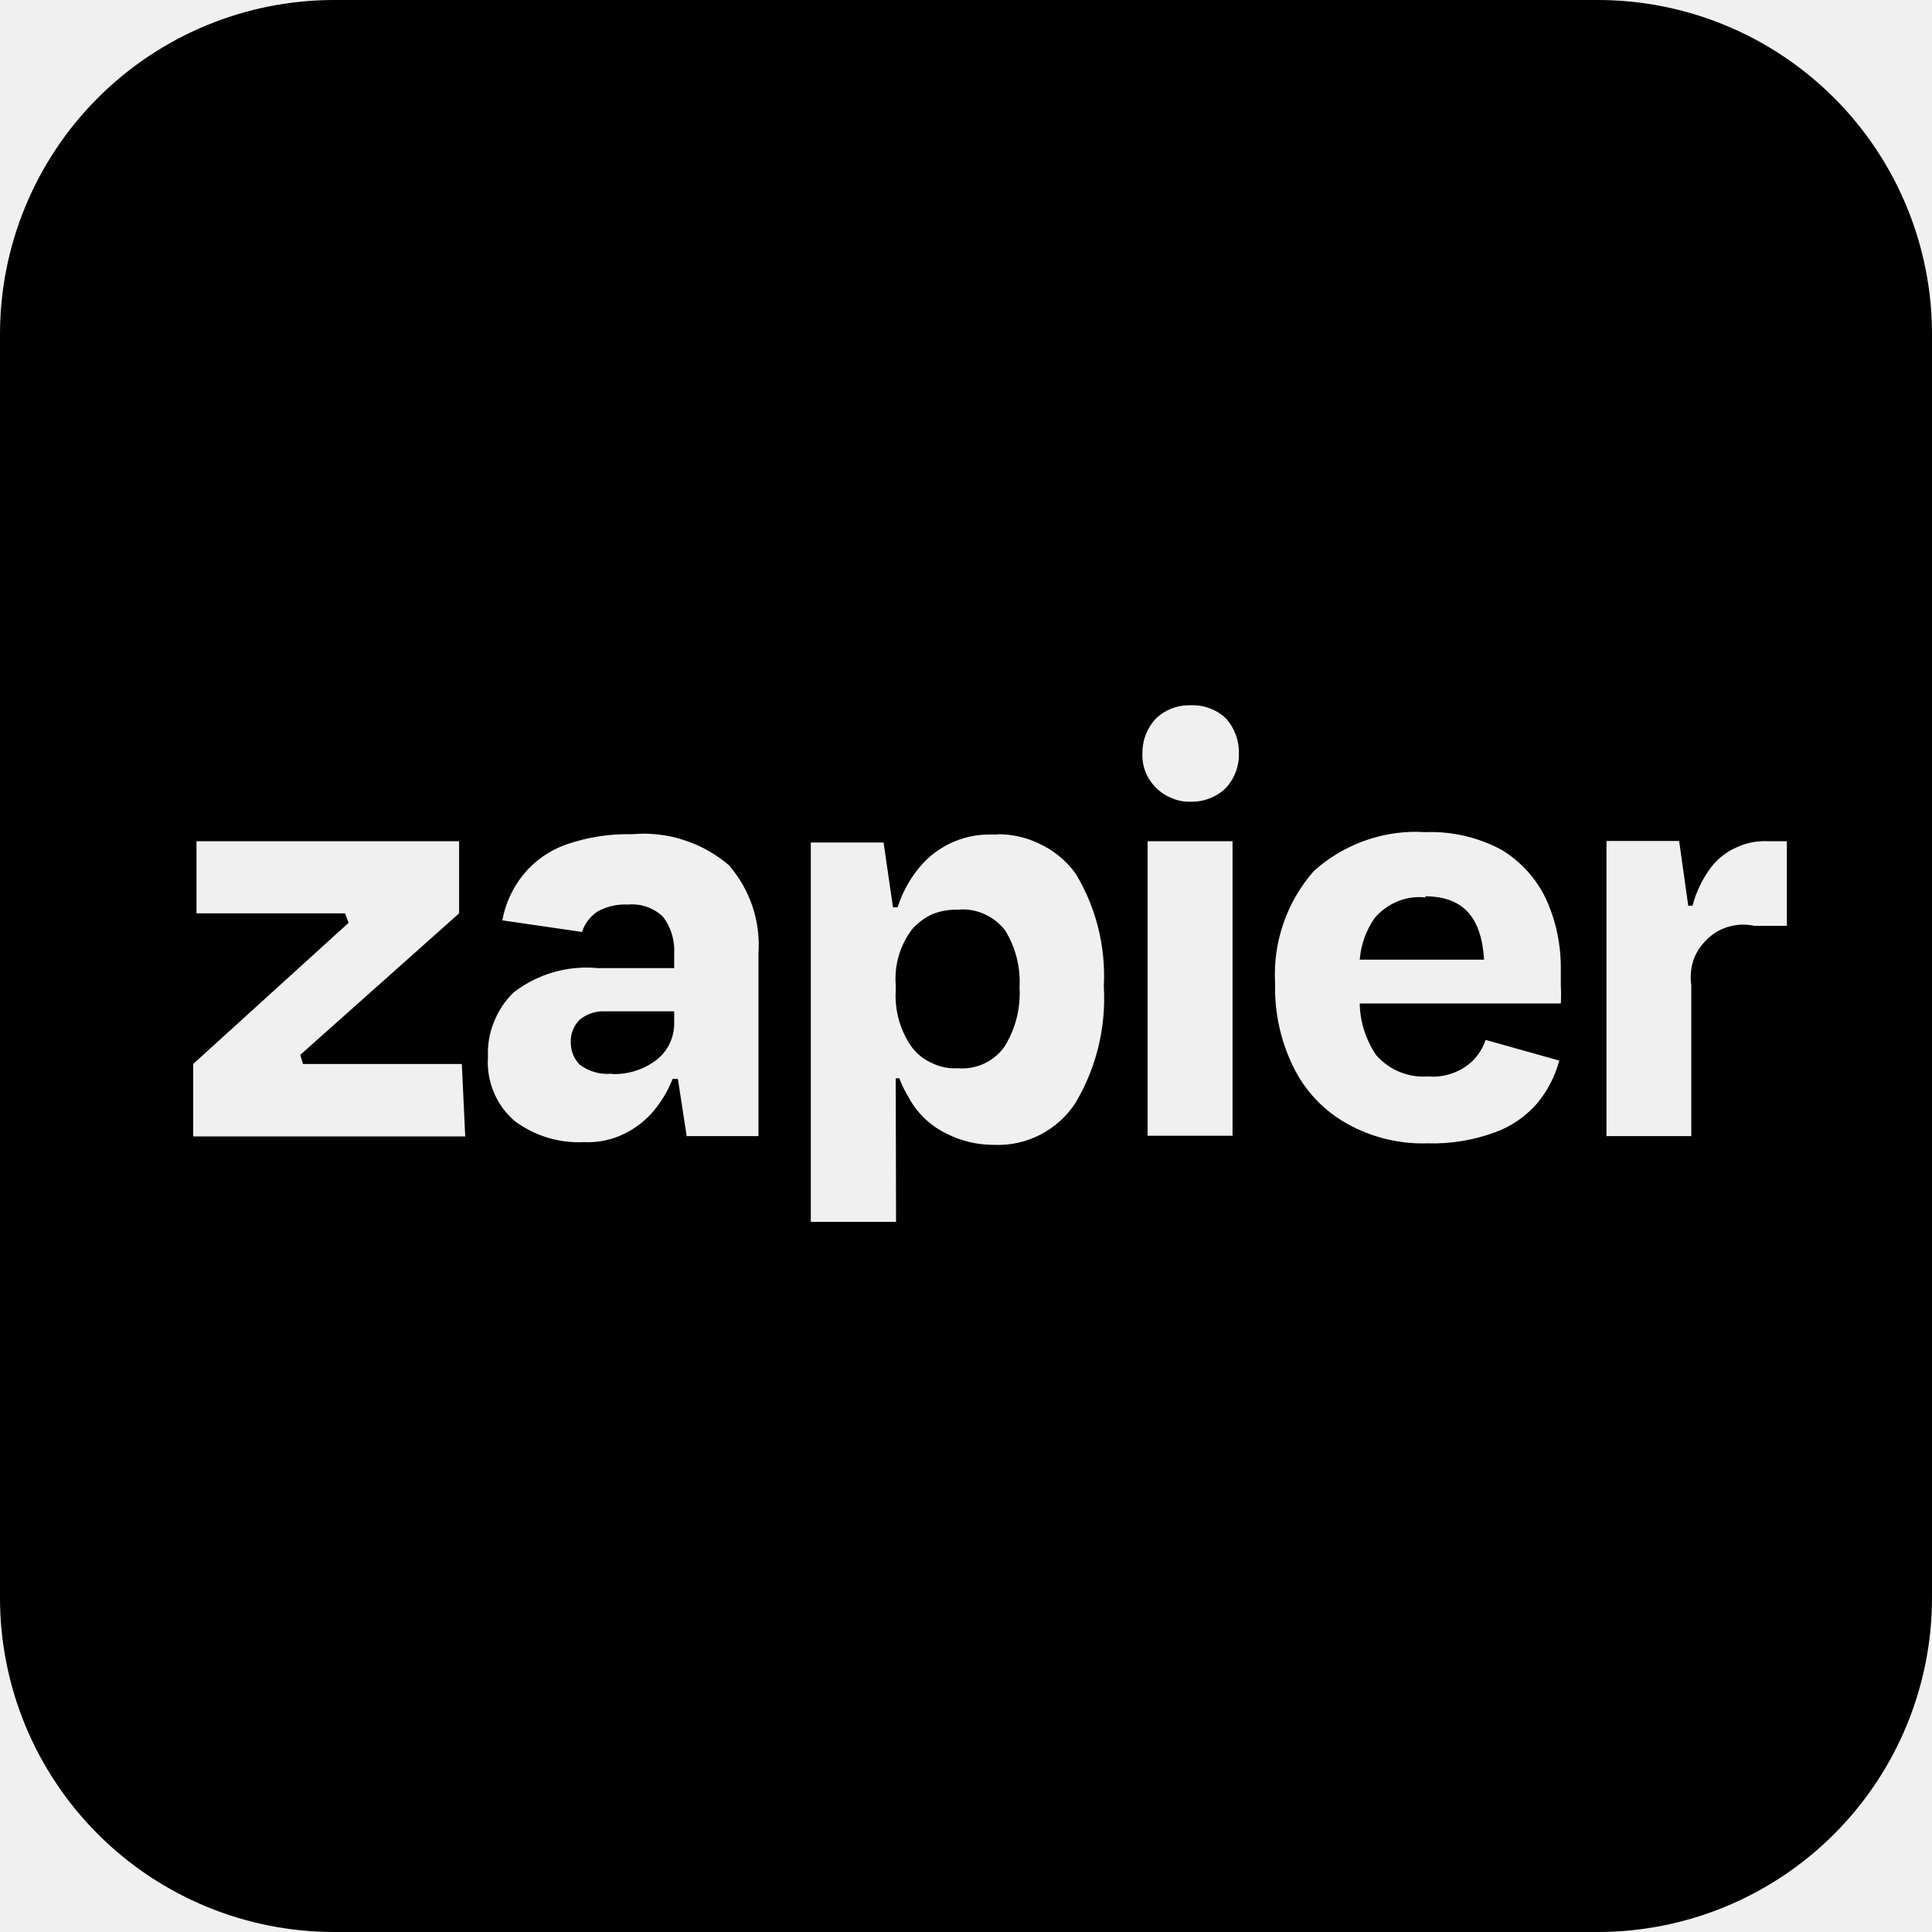
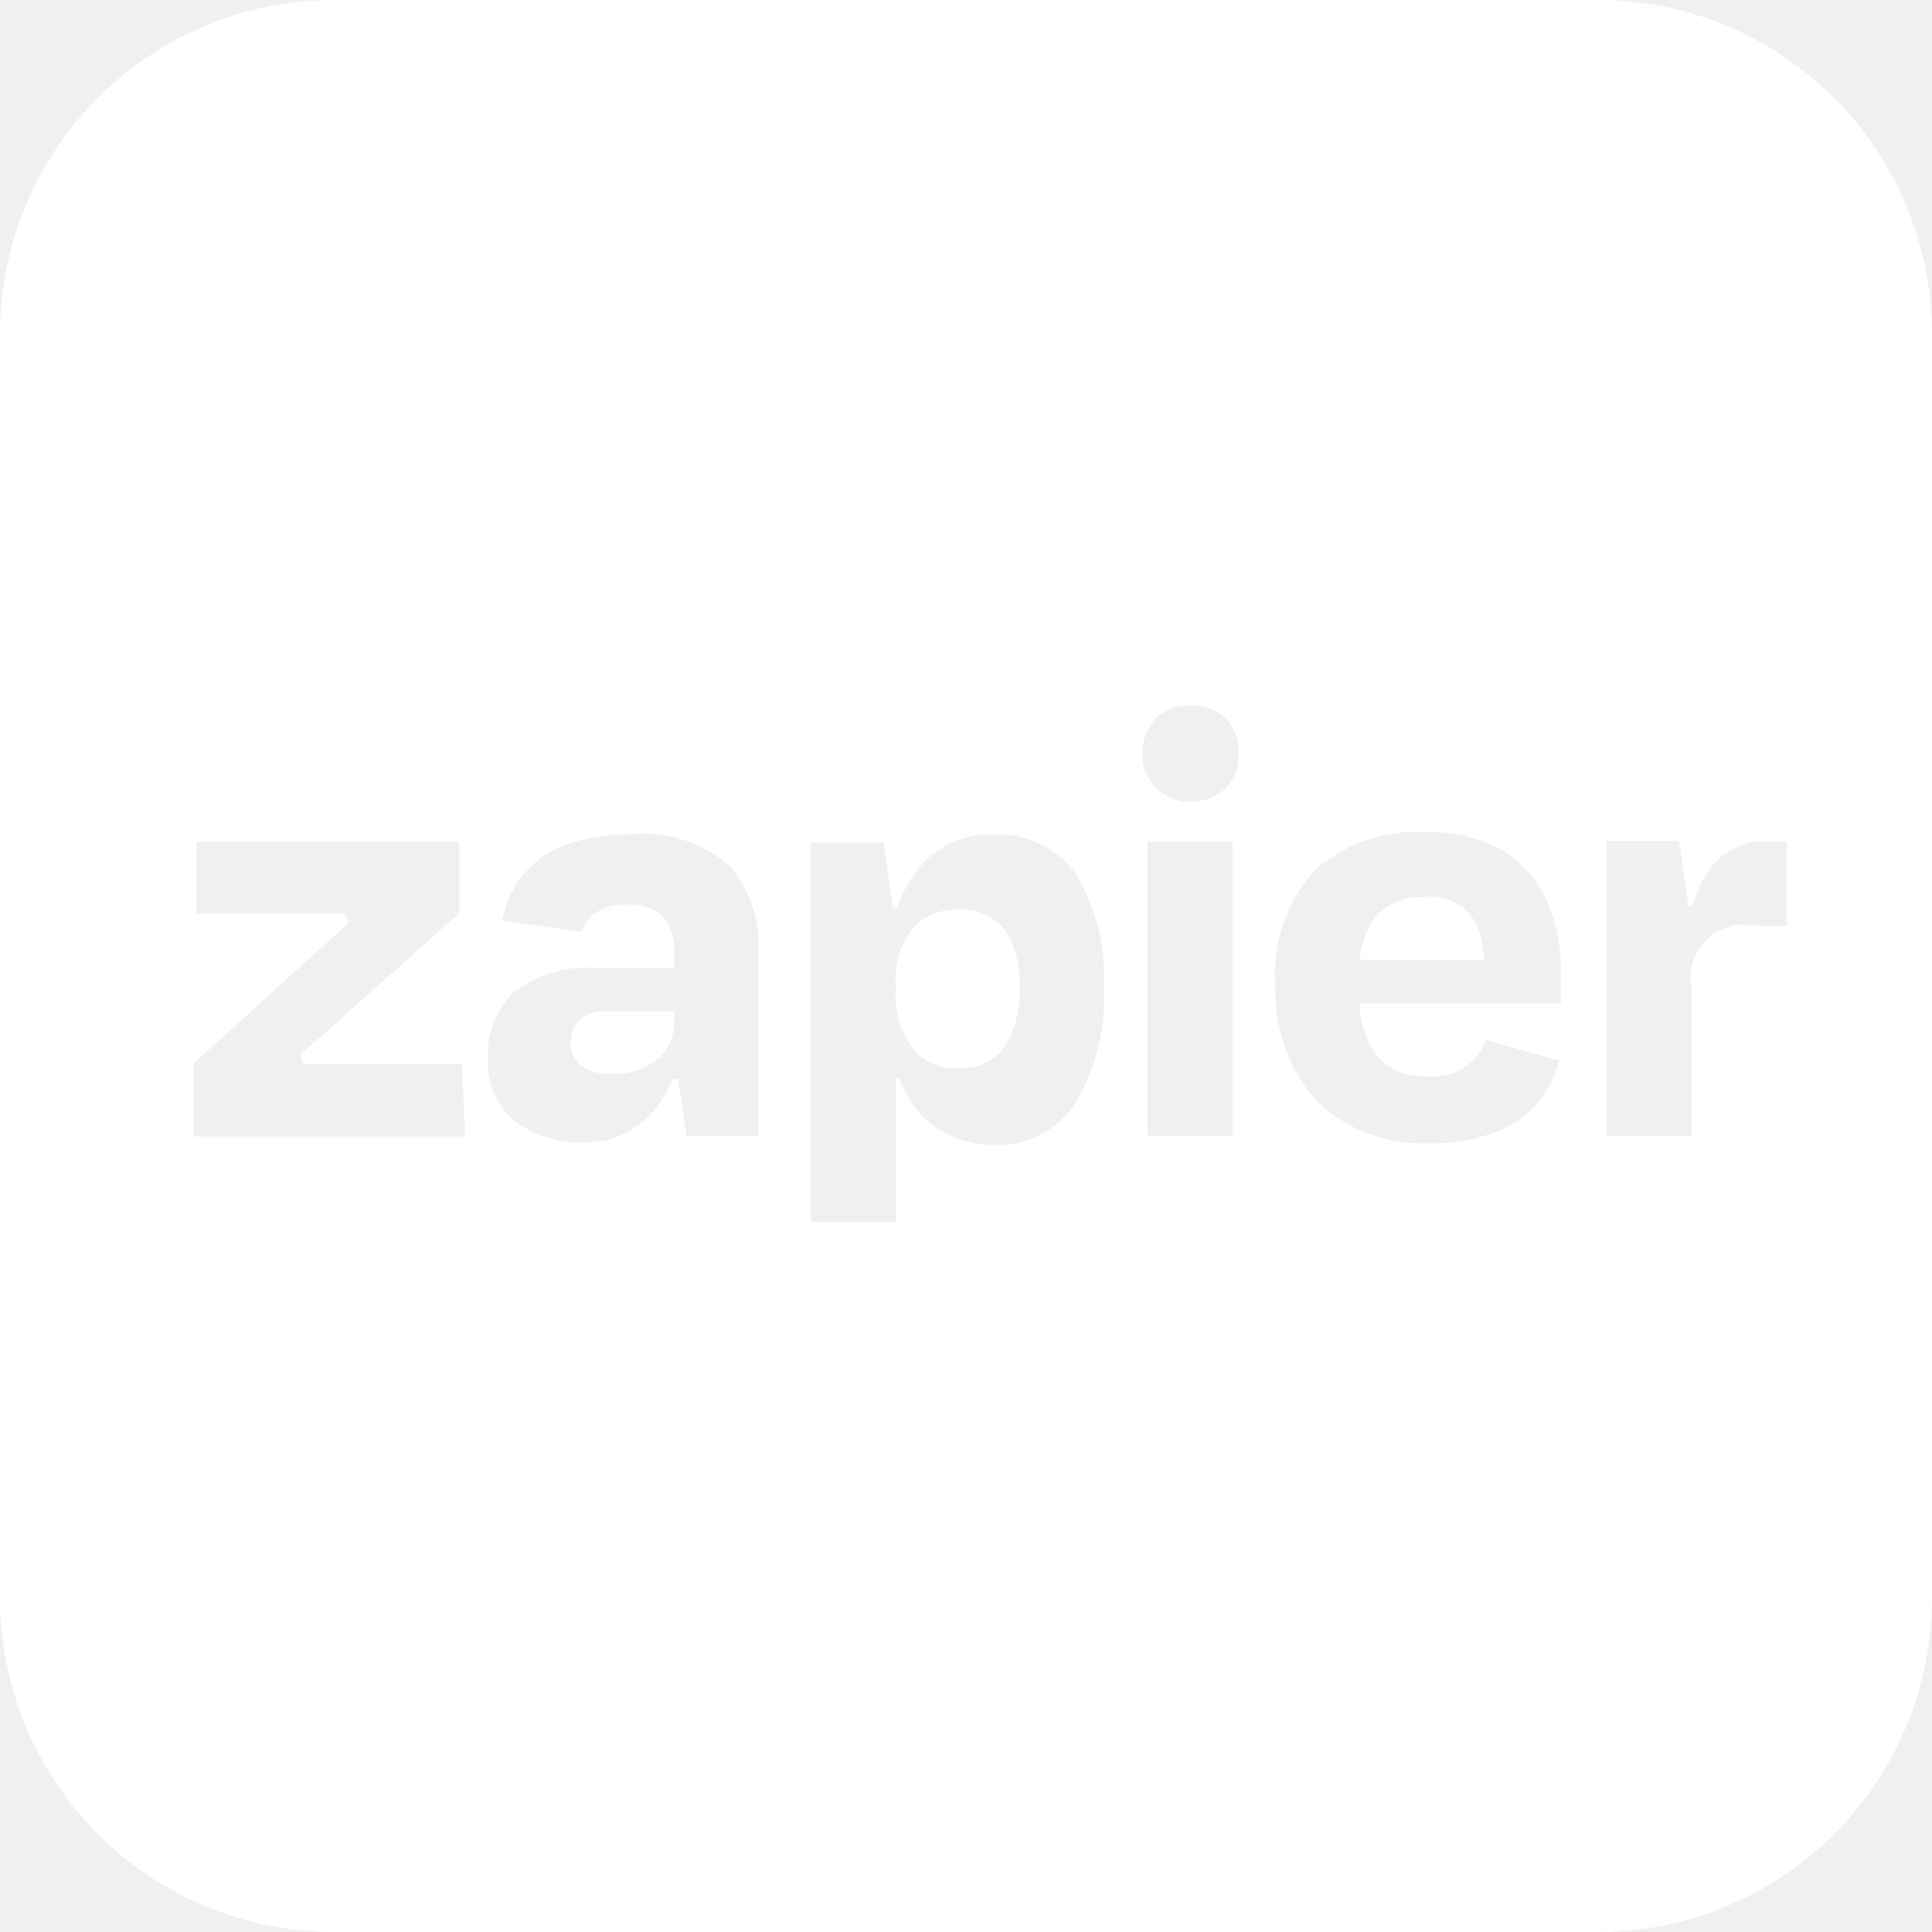
- <svg xmlns="http://www.w3.org/2000/svg" fill="currentColor" role="img" viewBox="0 0 24 24">
+ <svg xmlns="http://www.w3.org/2000/svg" fill="#FFFFFF" role="img" viewBox="0 0 24 24">
  <path d="M4.157 0A4.151 4.151 0 0 0 0 4.161v15.678A4.151 4.151 0 0 0 4.157 24h15.682A4.152 4.152 0 0 0 24 19.839V4.161A4.152 4.152 0 0 0 19.839 0H4.157Zm10.61 8.761h.03a.577.577 0 0 1 .23.038.585.585 0 0 1 .201.124.63.63 0 0 1 .162.431.612.612 0 0 1-.162.435.58.58 0 0 1-.201.128.58.58 0 0 1-.23.042.529.529 0 0 1-.235-.042.585.585 0 0 1-.332-.328.559.559 0 0 1-.038-.235.613.613 0 0 1 .17-.431.59.59 0 0 1 .405-.162Zm2.853 1.572c.03.004.061.004.095.004.325-.011.646.064.937.219.238.144.431.355.552.609.128.279.189.582.185.888v.193a2 2 0 0 1 0 .219h-2.498c.003.227.075.45.204.642a.78.78 0 0 0 .646.265.714.714 0 0 0 .484-.136.642.642 0 0 0 .23-.318l.915.257a1.398 1.398 0 0 1-.28.537c-.14.159-.321.284-.521.355a2.234 2.234 0 0 1-.836.136 1.923 1.923 0 0 1-1.001-.245 1.618 1.618 0 0 1-.665-.703 2.221 2.221 0 0 1-.227-1.036 1.95 1.95 0 0 1 .48-1.398 1.9 1.9 0 0 1 1.3-.488Zm-9.607.023c.162.004.325.026.48.079.207.065.4.174.563.314.26.302.393.692.366 1.088v2.276H8.53l-.109-.711h-.065c-.064.163-.155.31-.272.439a1.122 1.122 0 0 1-.374.264 1.023 1.023 0 0 1-.453.083 1.334 1.334 0 0 1-.866-.264.965.965 0 0 1-.329-.801.993.993 0 0 1 .076-.431 1.02 1.02 0 0 1 .242-.363 1.478 1.478 0 0 1 1.043-.303h.952v-.181a.696.696 0 0 0-.136-.454.553.553 0 0 0-.438-.154.695.695 0 0 0-.378.086.48.48 0 0 0-.193.254l-.99-.144a1.26 1.26 0 0 1 .257-.563c.14-.174.321-.302.533-.378.261-.091.54-.136.82-.129.053-.003.106-.007.163-.007Zm4.384.007c.174 0 .347.038.506.114.182.083.34.211.458.374.257.423.377.911.351 1.406a2.53 2.53 0 0 1-.355 1.448 1.148 1.148 0 0 1-1.009.517c-.204 0-.401-.045-.582-.136a1.052 1.052 0 0 1-.48-.457 1.298 1.298 0 0 1-.114-.234h-.045l.004 1.784h-1.059v-4.713h.904l.117.805h.057c.068-.208.177-.401.328-.56a1.129 1.129 0 0 1 .843-.344h.076v-.004Zm7.559.084h.903l.113.805h.053a1.37 1.37 0 0 1 .235-.484.813.813 0 0 1 .313-.242.82.82 0 0 1 .39-.076h.234v1.051h-.401a.662.662 0 0 0-.313.008.623.623 0 0 0-.272.155.663.663 0 0 0-.174.26.683.683 0 0 0-.027.314v1.875h-1.054v-3.666Zm-17.515.003h3.262v.896L3.73 13.104l.034.113h1.973l.042.9H2.4v-.9l1.931-1.754-.045-.117H2.441v-.896Zm11.815 0h1.055v3.659h-1.055V10.45Zm3.443.684.019.016a.69.69 0 0 0-.351.045.756.756 0 0 0-.287.204c-.11.155-.174.336-.189.522h1.545c-.034-.526-.257-.787-.74-.787h.003Zm-5.718.163c-.026 0-.057 0-.083.004a.78.78 0 0 0-.31.053.746.746 0 0 0-.257.189 1.016 1.016 0 0 0-.204.695v.064c-.015.257.057.507.204.711a.634.634 0 0 0 .253.196.638.638 0 0 0 .314.061.644.644 0 0 0 .578-.265c.14-.223.204-.48.189-.74a1.216 1.216 0 0 0-.181-.711.677.677 0 0 0-.503-.257Zm-4.509 1.266a.464.464 0 0 0-.268.102.373.373 0 0 0-.114.276c0 .053.008.106.027.155a.375.375 0 0 0 .087.132.576.576 0 0 0 .397.11v.004a.863.863 0 0 0 .563-.182.573.573 0 0 0 .211-.457v-.14h-.903Z" />
</svg>
